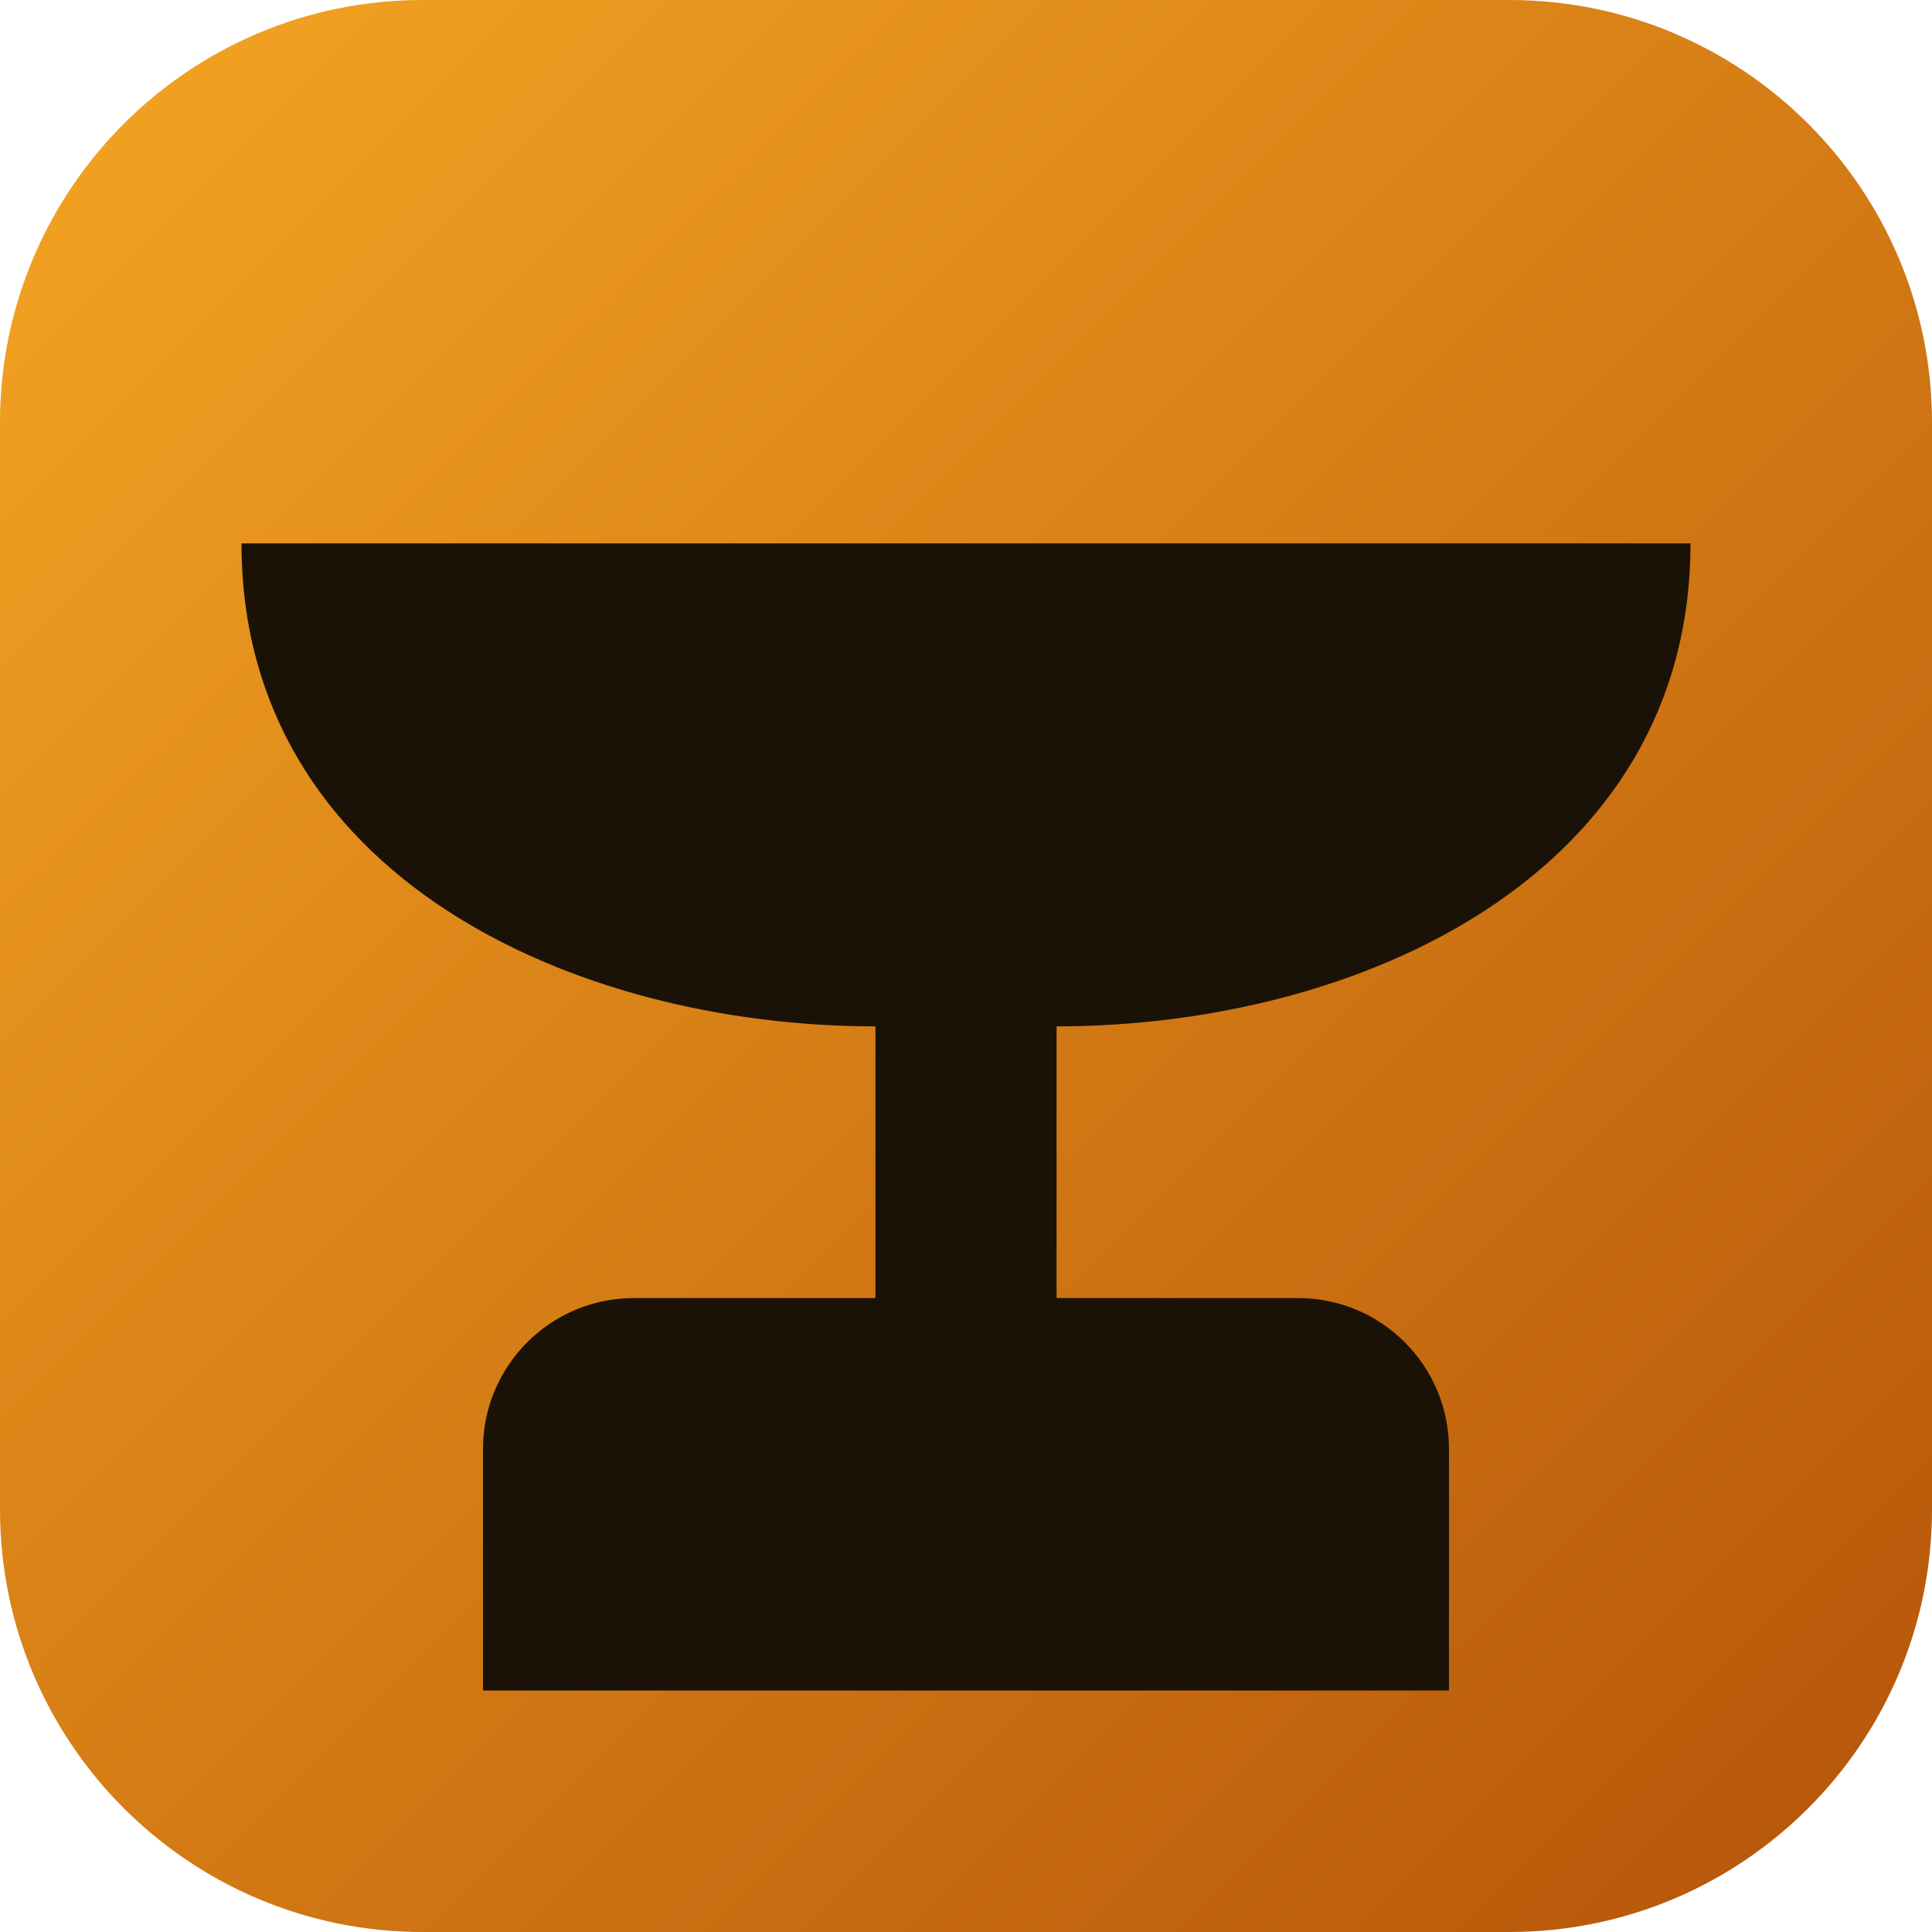
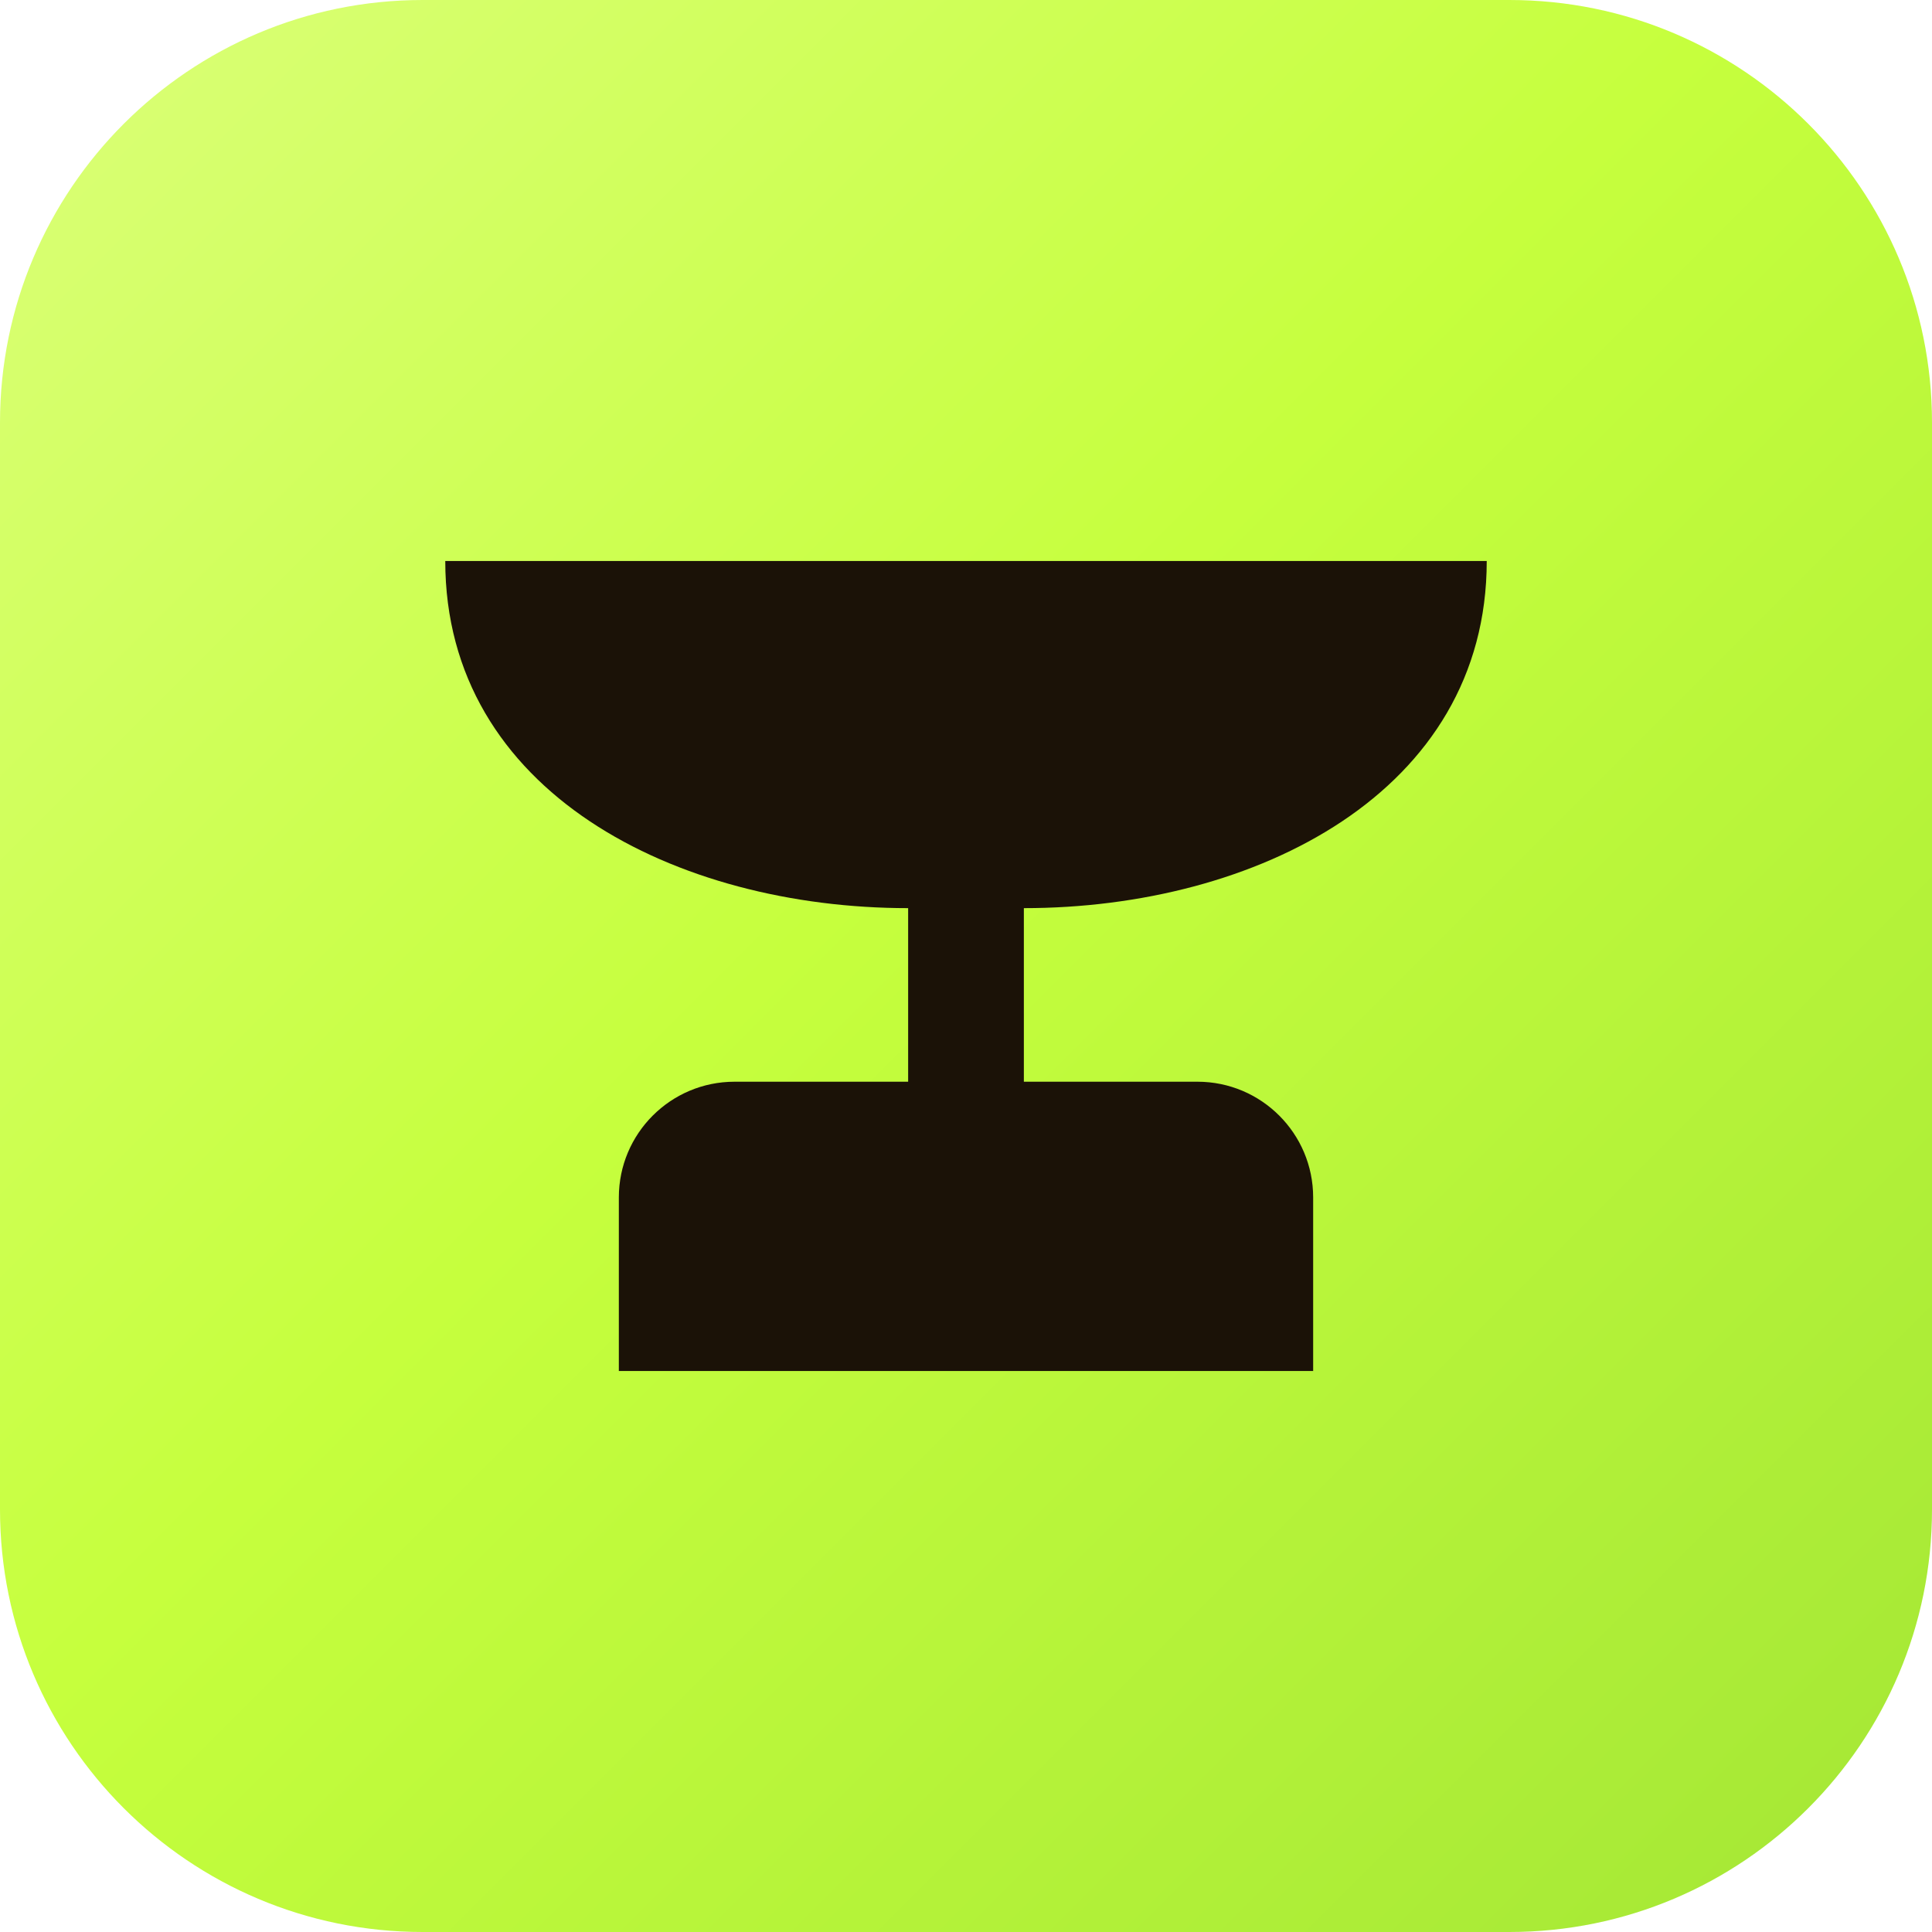
<svg xmlns="http://www.w3.org/2000/svg" viewBox="0 0 64 64">
  <defs>
-     <linearGradient id="forja" x1="0" y1="0" x2="1" y2="1">
-       <stop offset="0" stop-color="#f5a623" />
-       <stop offset="1" stop-color="#b45309" />
+     <linearGradient id="forja-lime" x1="0" y1="0" x2="1" y2="1">
+       <stop offset="0" stop-color="#dbff7a" />
+       <stop offset="0.45" stop-color="#c6ff3d" />
+       <stop offset="1" stop-color="#a3e635" />
    </linearGradient>
  </defs>
-   <rect width="64" height="64" rx="14" fill="url(#forja)" />
-   <path d="M8 18h48c0 11-11 16-21 16v9h8a5 5 0 0 1 5 5v8H16v-8a5 5 0 0 1 5-5h8v-9C19 34 8 29 8 18z" fill="#1b1207" />
+   <rect width="64" height="64" rx="14" fill="url(#forja-lime)" />
+   <svg x="9" y="9" width="46" height="46" viewBox="0 0 24 24">
+     <path d="M3 5h18c0 4-4 6-8 6v3h3a2 2 0 0 1 2 2v3H6v-3a2 2 0 0 1 2-2h3v-3C7 11 3 9 3 5z" fill="#1b1207" />
+   </svg>
</svg>
